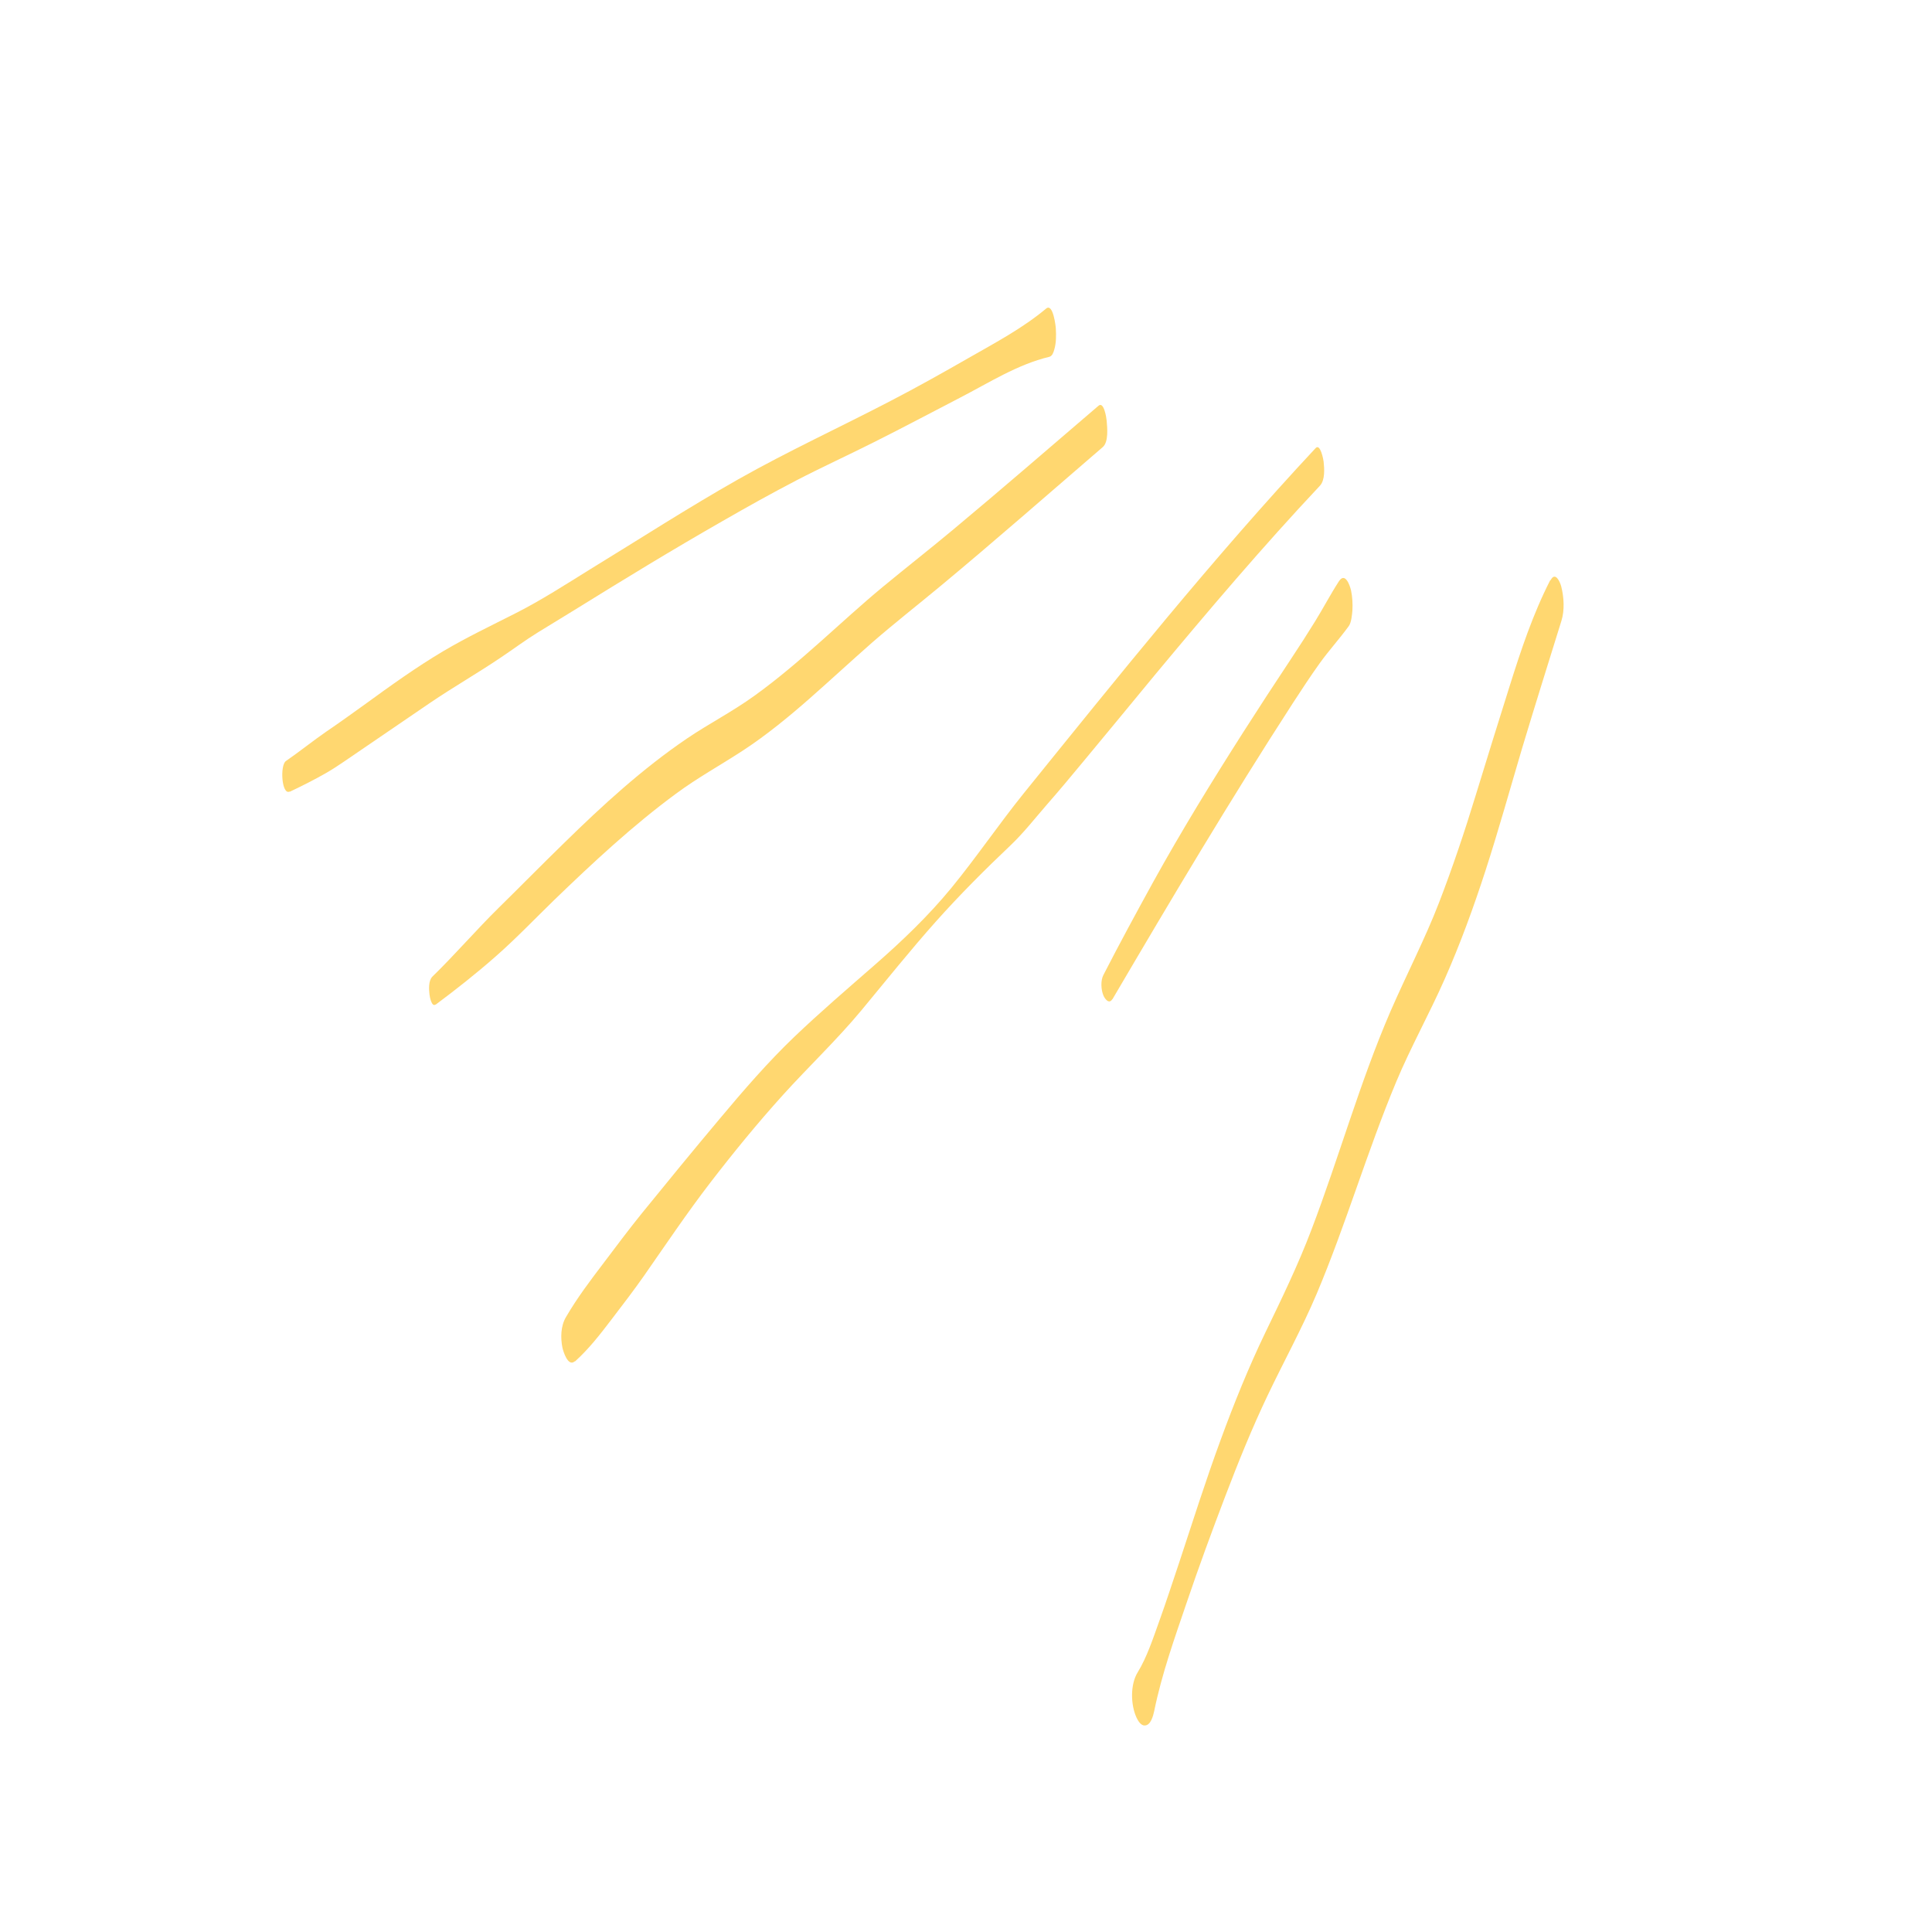
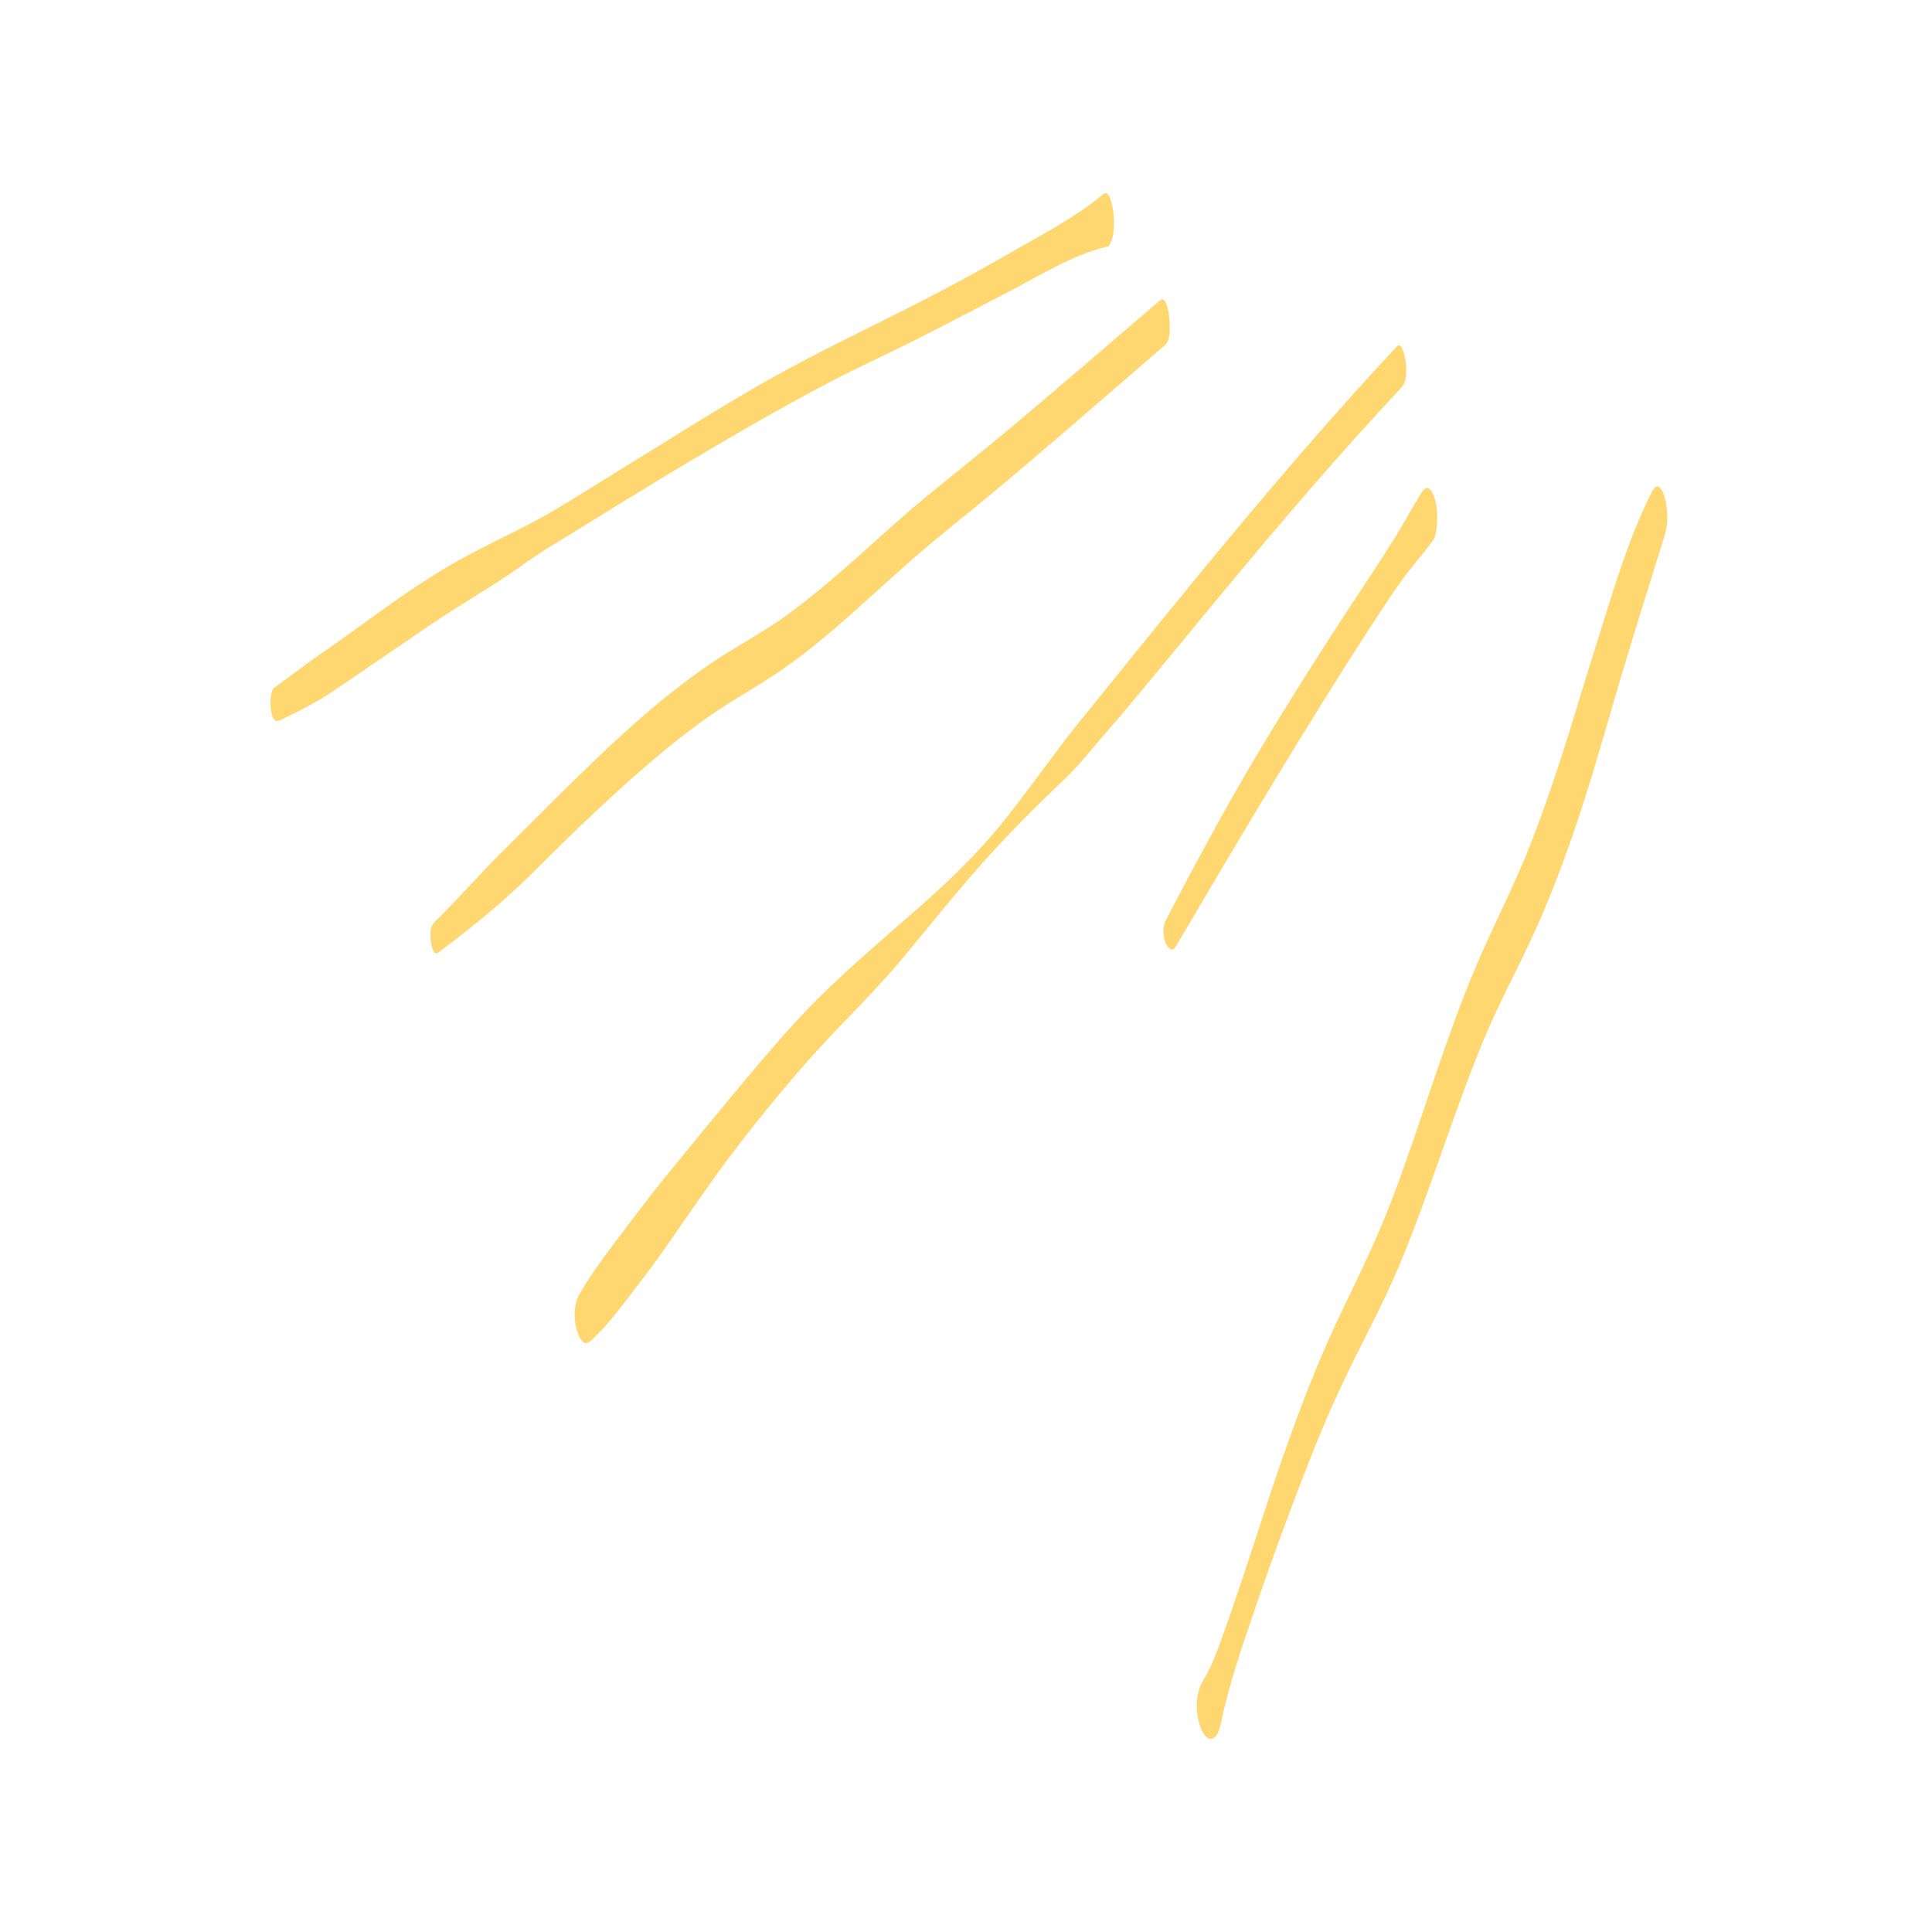
<svg xmlns="http://www.w3.org/2000/svg" width="100" height="100" viewBox="0 0 100 100" fill="none">
-   <path d="M15 40.98C15.63 40.68 16.27 40.36 16.88 40.01C17.49 39.66 18.1 39.21 18.7 38.81C19.89 38 21.07 37.19 22.26 36.38C23.45 35.57 24.73 34.84 25.94 34.02C26.57 33.6 27.18 33.14 27.83 32.74C28.48 32.34 29.11 31.96 29.74 31.57C32.27 30 34.81 28.45 37.4 26.97C38.67 26.24 39.94 25.53 41.23 24.86C42.52 24.19 43.9 23.56 45.23 22.89C46.73 22.14 48.21 21.35 49.7 20.58C51.19 19.81 52.67 18.86 54.31 18.47C54.47 18.43 54.53 18.23 54.57 18.09C54.67 17.75 54.67 17.37 54.65 17.02C54.65 16.92 54.51 15.67 54.15 15.97C52.93 16.99 51.53 17.73 50.15 18.52C48.77 19.31 47.47 20.04 46.1 20.75C43.47 22.12 40.79 23.35 38.21 24.81C35.63 26.27 33.09 27.91 30.54 29.47C29.28 30.25 28.03 31.06 26.71 31.73C25.39 32.4 24.17 32.98 22.95 33.7C21.55 34.53 20.23 35.48 18.91 36.44C18.24 36.92 17.58 37.4 16.9 37.86C16.19 38.35 15.51 38.9 14.8 39.39C14.48 39.61 14.58 41.17 14.99 40.97L15 40.98Z" fill="#FFD770" />
-   <path d="M22.55 52C23.61 51.21 24.65 50.39 25.65 49.51C26.71 48.58 27.69 47.55 28.7 46.57C30.7 44.64 32.75 42.73 34.99 41.08C36.11 40.25 37.32 39.59 38.48 38.83C39.64 38.07 40.82 37.11 41.91 36.15C43 35.19 44.06 34.21 45.14 33.26C46.29 32.26 47.49 31.32 48.66 30.35C51.5 27.99 54.28 25.55 57.08 23.14C57.39 22.87 57.31 22.12 57.28 21.77C57.27 21.64 57.14 20.76 56.86 21C54.36 23.14 51.88 25.29 49.35 27.4C48.14 28.41 46.9 29.38 45.69 30.38C44.59 31.29 43.54 32.26 42.47 33.21C41.4 34.16 40.27 35.13 39.08 35.99C37.89 36.85 36.7 37.45 35.55 38.23C33.24 39.8 31.18 41.69 29.19 43.64C28.05 44.75 26.94 45.88 25.81 46.99C24.68 48.1 23.56 49.4 22.38 50.55C22.17 50.76 22.2 51.21 22.23 51.47C22.24 51.58 22.34 52.15 22.55 51.99V52Z" fill="#FFD770" />
-   <path d="M29.76 70.47C30.48 69.82 31.06 69.07 31.64 68.31C32.22 67.55 32.79 66.81 33.33 66.04C34.46 64.42 35.56 62.78 36.76 61.22C37.96 59.66 39.21 58.13 40.53 56.67C41.85 55.21 43.32 53.82 44.59 52.29C45.86 50.76 47.11 49.19 48.44 47.7C49.67 46.32 50.98 45.01 52.32 43.74C53 43.09 53.59 42.33 54.21 41.62C54.83 40.91 55.46 40.16 56.07 39.42C57.31 37.93 58.54 36.43 59.78 34.93C62.55 31.6 65.35 28.3 68.32 25.14C68.59 24.85 68.55 24.25 68.51 23.89C68.5 23.79 68.34 22.94 68.1 23.19C62.78 28.89 57.89 35 52.99 41.06C51.7 42.66 50.55 44.36 49.25 45.95C48.05 47.41 46.69 48.71 45.27 49.95C43.85 51.19 42.45 52.39 41.11 53.67C39.77 54.95 38.47 56.45 37.25 57.91C35.88 59.54 34.53 61.19 33.19 62.84C32.53 63.66 31.9 64.5 31.26 65.35C30.56 66.27 29.87 67.18 29.29 68.18C29.02 68.64 29.01 69.24 29.11 69.75C29.15 69.94 29.4 70.77 29.75 70.46L29.76 70.47Z" fill="#FFD770" />
-   <path d="M57.58 51.72C60.61 46.56 63.67 41.41 66.92 36.39C67.37 35.7 67.82 35.01 68.3 34.34C68.78 33.67 69.33 33.07 69.81 32.41C69.95 32.22 69.98 31.81 70 31.6C70.02 31.27 70 30.89 69.93 30.56C69.86 30.27 69.62 29.6 69.3 30.09C68.86 30.77 68.49 31.48 68.07 32.16C67.65 32.84 67.25 33.46 66.82 34.11C65.99 35.36 65.16 36.63 64.35 37.9C62.73 40.44 61.15 43.01 59.69 45.65C58.81 47.25 57.94 48.85 57.11 50.47C56.96 50.76 56.99 51.23 57.11 51.52C57.18 51.69 57.4 52 57.57 51.72H57.58Z" fill="#FFD770" />
-   <path d="M80.24 30.03C79.34 31.79 78.72 33.66 78.13 35.54C77.54 37.42 76.96 39.27 76.39 41.14C75.82 43.01 75.19 44.89 74.48 46.73C73.77 48.57 72.82 50.4 71.97 52.35C70.38 56.03 69.31 59.9 67.88 63.65C67.19 65.47 66.35 67.2 65.5 68.96C64.65 70.72 63.87 72.64 63.18 74.53C62.41 76.62 61.74 78.74 61.04 80.86C60.7 81.87 60.37 82.89 60.01 83.89C59.68 84.81 59.36 85.79 58.88 86.57C58.5 87.19 58.52 88.23 58.82 88.89C58.89 89.04 59.04 89.32 59.25 89.31C59.57 89.31 59.69 88.79 59.74 88.57C60.13 86.65 60.8 84.78 61.43 82.93C62.05 81.1 62.72 79.28 63.41 77.47C64.1 75.66 64.8 73.93 65.62 72.21C66.44 70.49 67.39 68.76 68.15 66.97C69.67 63.37 70.76 59.6 72.27 55.99C73.01 54.22 73.98 52.48 74.78 50.67C75.58 48.86 76.27 46.97 76.89 45.06C77.57 42.96 78.16 40.83 78.79 38.71C79.45 36.51 80.14 34.32 80.82 32.13C80.99 31.58 80.95 30.91 80.81 30.36C80.75 30.12 80.5 29.56 80.26 30.03H80.24Z" fill="#FFD770" />
+   <path d="M14.425 37.315C15.111 36.987 15.809 36.639 16.474 36.257C17.139 35.876 17.804 35.385 18.458 34.949C19.755 34.066 21.042 33.183 22.339 32.3C23.636 31.417 25.031 30.621 26.351 29.727C27.037 29.269 27.702 28.768 28.411 28.332C29.119 27.896 29.806 27.482 30.493 27.056C33.251 25.345 36.02 23.655 38.843 22.042C40.228 21.246 41.612 20.472 43.018 19.742C44.425 19.011 45.929 18.325 47.379 17.594C49.014 16.777 50.627 15.915 52.252 15.076C53.876 14.237 55.489 13.201 57.277 12.776C57.452 12.732 57.517 12.514 57.561 12.362C57.67 11.991 57.67 11.577 57.648 11.195C57.648 11.086 57.495 9.724 57.103 10.05C55.773 11.162 54.247 11.969 52.742 12.83C51.238 13.692 49.821 14.487 48.327 15.261C45.46 16.755 42.539 18.096 39.726 19.687C36.914 21.279 34.145 23.067 31.365 24.767C29.991 25.617 28.629 26.5 27.19 27.231C25.751 27.961 24.421 28.593 23.091 29.378C21.565 30.283 20.126 31.319 18.687 32.365C17.956 32.889 17.237 33.412 16.496 33.913C15.722 34.447 14.98 35.047 14.207 35.581C13.858 35.821 13.967 37.522 14.414 37.304L14.425 37.315Z" fill="#FFD770" />
+   <path d="M22.655 49.327C23.811 48.466 24.944 47.572 26.035 46.613C27.19 45.599 28.258 44.476 29.359 43.408C31.54 41.304 33.774 39.222 36.216 37.423C37.437 36.518 38.756 35.799 40.021 34.97C41.285 34.142 42.572 33.095 43.76 32.049C44.948 31.002 46.104 29.934 47.281 28.898C48.535 27.808 49.843 26.783 51.118 25.726C54.214 23.153 57.245 20.493 60.297 17.866C60.635 17.572 60.548 16.754 60.515 16.373C60.504 16.231 60.362 15.272 60.057 15.533C57.332 17.866 54.629 20.21 51.87 22.51C50.551 23.611 49.2 24.669 47.881 25.759C46.681 26.751 45.537 27.808 44.37 28.844C43.204 29.879 41.972 30.937 40.675 31.874C39.378 32.812 38.08 33.466 36.827 34.316C34.309 36.028 32.063 38.088 29.894 40.214C28.651 41.424 27.441 42.656 26.209 43.865C24.977 45.076 23.756 46.493 22.47 47.746C22.241 47.975 22.274 48.466 22.306 48.749C22.317 48.869 22.426 49.491 22.655 49.316V49.327Z" fill="#FFD770" />
+   <path d="M30.515 69.462C31.3 68.753 31.932 67.936 32.565 67.107C33.197 66.279 33.818 65.472 34.407 64.633C35.639 62.867 36.838 61.079 38.146 59.378C39.454 57.678 40.817 56.01 42.256 54.418C43.695 52.827 45.297 51.312 46.682 49.644C48.066 47.976 49.429 46.264 50.879 44.64C52.22 43.136 53.648 41.708 55.108 40.323C55.85 39.614 56.493 38.786 57.169 38.012C57.845 37.238 58.531 36.42 59.196 35.614C60.548 33.989 61.889 32.354 63.241 30.719C66.26 27.089 69.313 23.492 72.55 20.047C72.845 19.731 72.801 19.077 72.757 18.684C72.747 18.575 72.572 17.648 72.311 17.921C66.511 24.135 61.18 30.795 55.839 37.401C54.432 39.146 53.179 40.999 51.762 42.732C50.454 44.324 48.971 45.741 47.423 47.093C45.875 48.444 44.349 49.753 42.888 51.148C41.427 52.543 40.01 54.178 38.68 55.77C37.187 57.547 35.715 59.346 34.254 61.144C33.535 62.038 32.848 62.954 32.15 63.881C31.387 64.883 30.635 65.876 30.003 66.966C29.709 67.467 29.698 68.121 29.807 68.677C29.85 68.884 30.123 69.789 30.504 69.451L30.515 69.462Z" fill="#FFD770" />
+   <path d="M60.842 49.023C64.145 43.398 67.481 37.784 71.024 32.312C71.514 31.559 72.005 30.807 72.528 30.077C73.051 29.346 73.651 28.692 74.174 27.973C74.327 27.766 74.359 27.319 74.381 27.09C74.403 26.73 74.381 26.316 74.305 25.956C74.228 25.64 73.967 24.91 73.618 25.444C73.138 26.185 72.735 26.959 72.277 27.7C71.819 28.442 71.383 29.117 70.915 29.826C70.01 31.189 69.105 32.573 68.222 33.958C66.456 36.727 64.734 39.528 63.142 42.406C62.183 44.15 61.234 45.894 60.33 47.66C60.166 47.977 60.199 48.489 60.33 48.805C60.406 48.99 60.646 49.328 60.831 49.023H60.842Z" fill="#FFD770" />
+   <path d="M85.544 25.376C84.563 27.295 83.887 29.334 83.244 31.383C82.601 33.432 81.969 35.449 81.347 37.488C80.726 39.526 80.039 41.576 79.265 43.581C78.491 45.587 77.456 47.582 76.529 49.708C74.796 53.719 73.629 57.938 72.07 62.026C71.318 64.01 70.402 65.896 69.476 67.815C68.549 69.733 67.699 71.826 66.947 73.887C66.107 76.165 65.377 78.476 64.614 80.787C64.243 81.888 63.883 83 63.491 84.09C63.131 85.093 62.782 86.162 62.259 87.012C61.845 87.688 61.867 88.822 62.194 89.541C62.27 89.704 62.434 90.01 62.663 89.999C63.011 89.999 63.142 89.432 63.197 89.192C63.622 87.099 64.352 85.061 65.039 83.044C65.715 81.049 66.445 79.065 67.197 77.092C67.95 75.119 68.713 73.233 69.607 71.358C70.501 69.483 71.536 67.597 72.365 65.645C74.022 61.721 75.21 57.611 76.856 53.676C77.663 51.746 78.72 49.85 79.592 47.877C80.464 45.903 81.216 43.843 81.892 41.761C82.634 39.472 83.277 37.15 83.963 34.839C84.683 32.44 85.435 30.053 86.177 27.666C86.362 27.066 86.318 26.336 86.165 25.736C86.1 25.474 85.828 24.864 85.566 25.376H85.544Z" fill="#FFD770" />
</svg>
